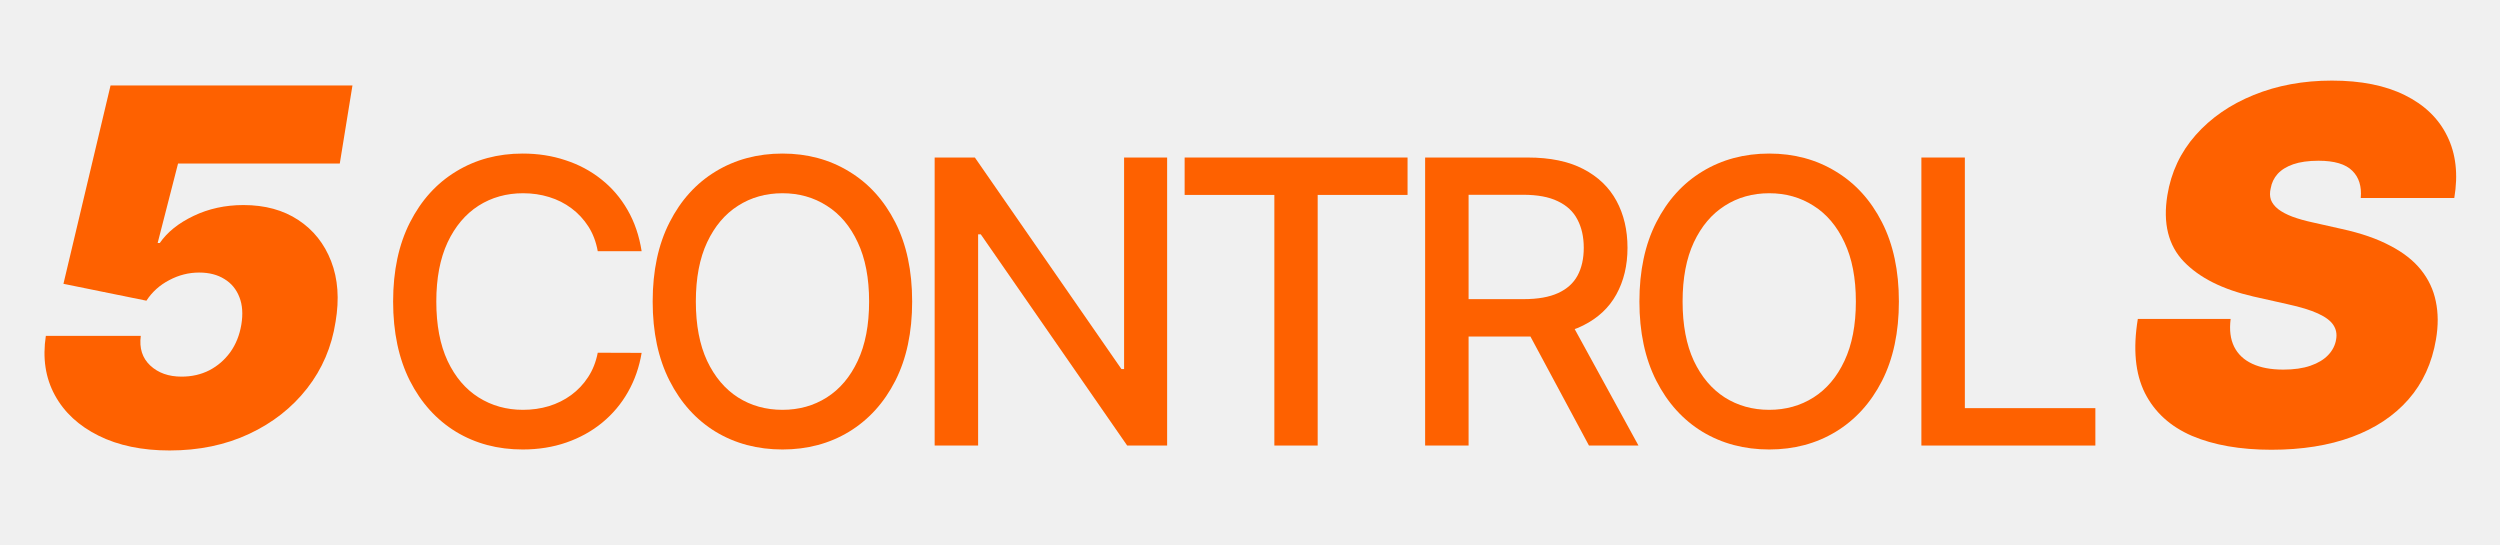
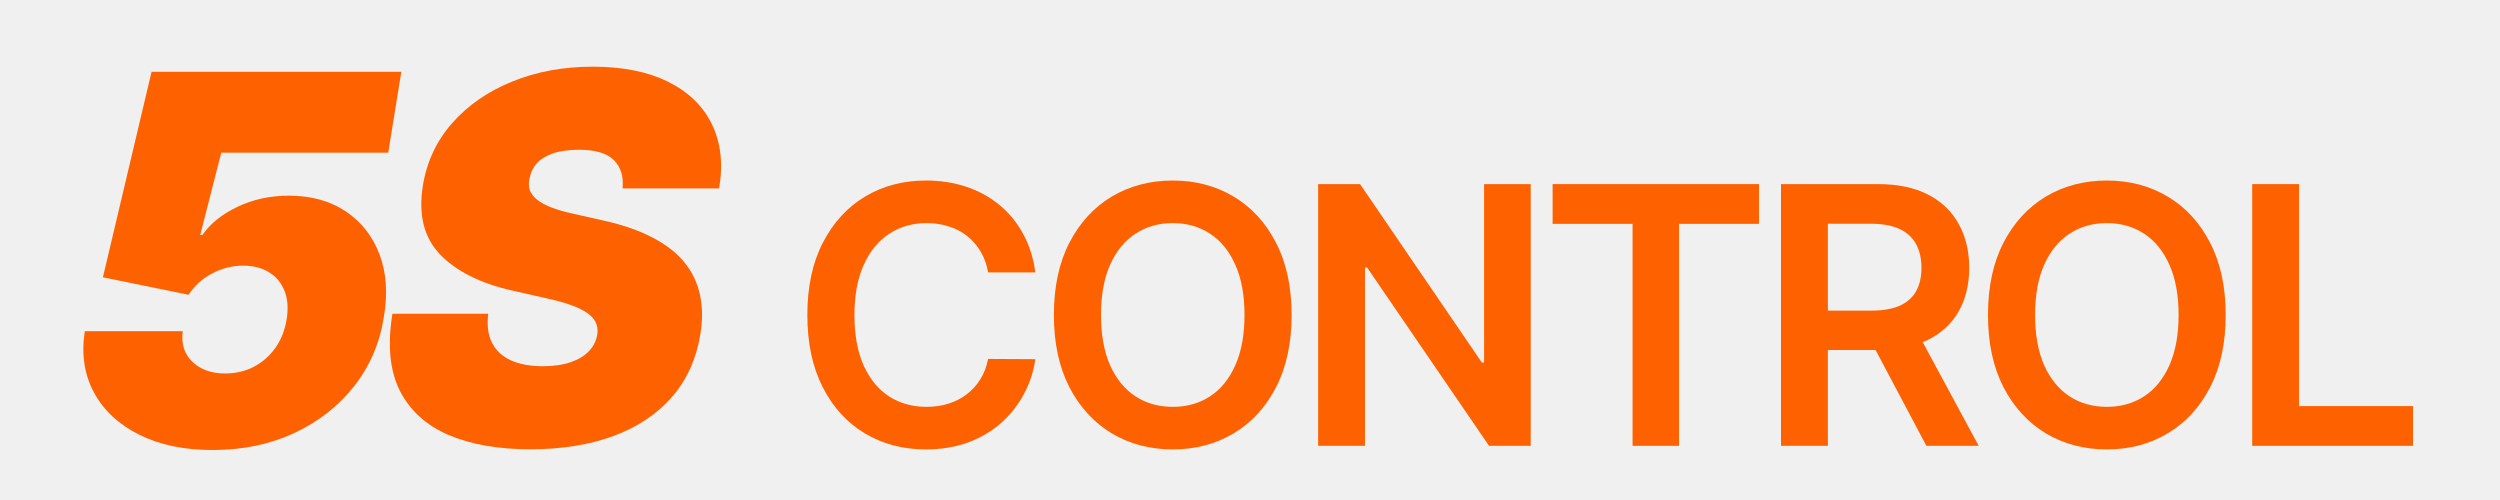
- <svg xmlns="http://www.w3.org/2000/svg" width="101" height="22" viewBox="0 0 101 22" fill="none">
-   <path d="M6.852 18.199C5.74 18.199 4.783 18 3.983 17.602C3.183 17.204 2.593 16.658 2.215 15.962C1.836 15.266 1.715 14.468 1.852 13.568H5.688C5.621 14.065 5.749 14.465 6.071 14.768C6.393 15.067 6.814 15.216 7.335 15.216C7.747 15.216 8.121 15.131 8.457 14.96C8.794 14.785 9.075 14.541 9.303 14.229C9.53 13.911 9.679 13.54 9.75 13.114C9.821 12.687 9.795 12.318 9.672 12.006C9.549 11.688 9.348 11.444 9.068 11.274C8.789 11.099 8.448 11.011 8.045 11.011C7.624 11.011 7.222 11.113 6.838 11.317C6.455 11.516 6.147 11.793 5.915 12.148L2.563 11.466L4.466 3.454H14.239L13.727 6.608H7.193L6.369 9.818H6.455C6.758 9.378 7.212 9.013 7.818 8.724C8.429 8.431 9.101 8.284 9.835 8.284C10.702 8.284 11.44 8.485 12.051 8.888C12.662 9.29 13.105 9.847 13.379 10.557C13.654 11.267 13.713 12.081 13.557 13C13.401 14.013 13.017 14.91 12.406 15.692C11.796 16.473 11.014 17.086 10.062 17.531C9.111 17.976 8.041 18.199 6.852 18.199Z" fill="#FE6100" />
-   <path d="M25.922 10.148H24.149C24.081 9.769 23.954 9.436 23.769 9.148C23.583 8.86 23.356 8.615 23.087 8.415C22.818 8.214 22.517 8.062 22.183 7.96C21.854 7.858 21.503 7.807 21.132 7.807C20.462 7.807 19.861 7.975 19.331 8.312C18.805 8.65 18.388 9.144 18.081 9.795C17.778 10.447 17.627 11.242 17.627 12.182C17.627 13.129 17.778 13.928 18.081 14.579C18.388 15.231 18.807 15.723 19.337 16.057C19.867 16.39 20.464 16.557 21.127 16.557C21.494 16.557 21.843 16.508 22.172 16.409C22.505 16.307 22.807 16.157 23.076 15.96C23.344 15.763 23.572 15.523 23.757 15.239C23.947 14.951 24.077 14.621 24.149 14.25L25.922 14.256C25.827 14.828 25.644 15.354 25.371 15.835C25.102 16.312 24.755 16.725 24.331 17.074C23.911 17.419 23.43 17.686 22.888 17.875C22.346 18.064 21.755 18.159 21.115 18.159C20.108 18.159 19.21 17.92 18.422 17.443C17.634 16.962 17.013 16.275 16.558 15.381C16.108 14.487 15.882 13.42 15.882 12.182C15.882 10.939 16.11 9.873 16.564 8.983C17.019 8.089 17.64 7.403 18.428 6.926C19.216 6.445 20.111 6.204 21.115 6.204C21.733 6.204 22.308 6.293 22.843 6.472C23.38 6.646 23.863 6.903 24.291 7.244C24.719 7.581 25.074 7.994 25.354 8.483C25.634 8.968 25.824 9.523 25.922 10.148Z" fill="#FE6100" />
-   <path d="M36.851 12.182C36.851 13.424 36.624 14.492 36.169 15.386C35.715 16.276 35.091 16.962 34.3 17.443C33.512 17.92 32.616 18.159 31.612 18.159C30.605 18.159 29.705 17.92 28.913 17.443C28.125 16.962 27.504 16.275 27.05 15.381C26.595 14.487 26.368 13.42 26.368 12.182C26.368 10.939 26.595 9.873 27.05 8.983C27.504 8.089 28.125 7.403 28.913 6.926C29.705 6.445 30.605 6.204 31.612 6.204C32.616 6.204 33.512 6.445 34.3 6.926C35.091 7.403 35.715 8.089 36.169 8.983C36.624 9.873 36.851 10.939 36.851 12.182ZM35.112 12.182C35.112 11.235 34.959 10.437 34.652 9.79C34.349 9.138 33.932 8.646 33.402 8.312C32.876 7.975 32.279 7.807 31.612 7.807C30.942 7.807 30.343 7.975 29.817 8.312C29.29 8.646 28.874 9.138 28.567 9.79C28.264 10.437 28.112 11.235 28.112 12.182C28.112 13.129 28.264 13.928 28.567 14.579C28.874 15.227 29.29 15.72 29.817 16.057C30.343 16.39 30.942 16.557 31.612 16.557C32.279 16.557 32.876 16.39 33.402 16.057C33.932 15.72 34.349 15.227 34.652 14.579C34.959 13.928 35.112 13.129 35.112 12.182Z" fill="#FE6100" />
-   <path d="M47.152 6.364V18H45.538L39.623 9.466H39.516V18H37.76V6.364H39.385L45.305 14.909H45.413V6.364H47.152Z" fill="#FE6100" />
-   <path d="M47.859 7.875V6.364H56.865V7.875H53.234V18H51.484V7.875H47.859Z" fill="#FE6100" />
-   <path d="M57.575 18V6.364H61.723C62.624 6.364 63.372 6.519 63.967 6.829C64.565 7.14 65.012 7.57 65.308 8.119C65.603 8.665 65.751 9.295 65.751 10.011C65.751 10.723 65.601 11.35 65.302 11.892C65.007 12.43 64.56 12.848 63.961 13.148C63.367 13.447 62.618 13.597 61.717 13.597H58.575V12.085H61.558C62.126 12.085 62.588 12.004 62.944 11.841C63.304 11.678 63.567 11.441 63.734 11.131C63.901 10.82 63.984 10.447 63.984 10.011C63.984 9.572 63.899 9.191 63.728 8.869C63.562 8.547 63.298 8.301 62.938 8.131C62.582 7.956 62.115 7.869 61.535 7.869H59.331V18H57.575ZM63.319 12.75L66.194 18H64.194L61.376 12.75H63.319Z" fill="#FE6100" />
-   <path d="M76.715 12.182C76.715 13.424 76.488 14.492 76.034 15.386C75.579 16.276 74.956 16.962 74.164 17.443C73.376 17.92 72.48 18.159 71.477 18.159C70.469 18.159 69.569 17.92 68.778 17.443C67.99 16.962 67.369 16.275 66.914 15.381C66.46 14.487 66.232 13.42 66.232 12.182C66.232 10.939 66.46 9.873 66.914 8.983C67.369 8.089 67.99 7.403 68.778 6.926C69.569 6.445 70.469 6.204 71.477 6.204C72.48 6.204 73.376 6.445 74.164 6.926C74.956 7.403 75.579 8.089 76.034 8.983C76.488 9.873 76.715 10.939 76.715 12.182ZM74.977 12.182C74.977 11.235 74.823 10.437 74.516 9.79C74.213 9.138 73.797 8.646 73.266 8.312C72.74 7.975 72.143 7.807 71.477 7.807C70.806 7.807 70.208 7.975 69.681 8.312C69.155 8.646 68.738 9.138 68.431 9.79C68.128 10.437 67.977 11.235 67.977 12.182C67.977 13.129 68.128 13.928 68.431 14.579C68.738 15.227 69.155 15.72 69.681 16.057C70.208 16.39 70.806 16.557 71.477 16.557C72.143 16.557 72.74 16.39 73.266 16.057C73.797 15.72 74.213 15.227 74.516 14.579C74.823 13.928 74.977 13.129 74.977 12.182Z" fill="#FE6100" />
-   <path d="M77.624 18V6.364H79.38V16.489H84.653V18H77.624Z" fill="#FE6100" />
-   <path d="M95.374 8C95.417 7.531 95.303 7.164 95.033 6.899C94.763 6.629 94.309 6.494 93.669 6.494C93.262 6.494 92.921 6.542 92.647 6.636C92.377 6.731 92.166 6.861 92.015 7.027C91.868 7.193 91.776 7.384 91.738 7.602C91.695 7.773 91.698 7.929 91.745 8.071C91.797 8.208 91.894 8.334 92.036 8.447C92.183 8.561 92.375 8.663 92.611 8.753C92.853 8.843 93.139 8.923 93.471 8.994L94.607 9.25C95.384 9.42 96.035 9.645 96.56 9.925C97.091 10.199 97.507 10.526 97.81 10.905C98.113 11.284 98.312 11.707 98.407 12.176C98.506 12.645 98.509 13.156 98.414 13.71C98.253 14.667 97.881 15.476 97.299 16.139C96.716 16.802 95.957 17.306 95.019 17.652C94.082 17.998 92.997 18.17 91.766 18.17C90.507 18.17 89.437 17.983 88.556 17.609C87.68 17.23 87.046 16.653 86.653 15.876C86.264 15.095 86.169 14.098 86.368 12.886H90.118C90.062 13.331 90.109 13.705 90.26 14.008C90.412 14.312 90.656 14.541 90.992 14.697C91.328 14.854 91.747 14.932 92.249 14.932C92.675 14.932 93.04 14.88 93.343 14.775C93.646 14.671 93.885 14.527 94.06 14.342C94.235 14.158 94.342 13.947 94.38 13.71C94.418 13.492 94.38 13.298 94.266 13.128C94.153 12.957 93.947 12.803 93.648 12.666C93.35 12.529 92.94 12.403 92.419 12.29L91.028 11.977C89.792 11.693 88.859 11.224 88.229 10.571C87.6 9.918 87.377 9.023 87.562 7.886C87.713 6.958 88.094 6.149 88.705 5.457C89.321 4.761 90.102 4.222 91.049 3.838C92.001 3.45 93.054 3.256 94.209 3.256C95.384 3.256 96.366 3.452 97.157 3.845C97.952 4.238 98.523 4.79 98.868 5.5C99.219 6.21 99.314 7.043 99.153 8H95.374Z" fill="#FE6100" />
+ <svg xmlns="http://www.w3.org/2000/svg" width="110" height="22" viewBox="0 0 110 22" fill="none">
+   <g clip-path="url(#clip0_6377_138457)">
+     <path d="M9.352 19.8C8.101 19.8 7.025 19.576 6.126 19.127C5.226 18.678 4.563 18.061 4.137 17.275C3.711 16.489 3.575 15.589 3.73 14.573H8.042C7.968 15.135 8.112 15.586 8.474 15.928C8.836 16.265 9.31 16.433 9.895 16.433C10.358 16.433 10.779 16.337 11.157 16.145C11.535 15.947 11.852 15.672 12.108 15.319C12.363 14.961 12.531 14.541 12.611 14.06C12.691 13.579 12.661 13.163 12.523 12.81C12.384 12.452 12.158 12.177 11.844 11.984C11.53 11.787 11.146 11.688 10.694 11.688C10.22 11.688 9.767 11.803 9.336 12.032C8.905 12.257 8.559 12.569 8.298 12.97L4.528 12.201L6.669 3.158H17.658L17.083 6.717H9.736L8.809 10.341H8.905C9.246 9.844 9.757 9.432 10.438 9.106C11.125 8.775 11.881 8.609 12.707 8.609C13.681 8.609 14.512 8.836 15.198 9.291C15.885 9.745 16.383 10.373 16.692 11.175C17.001 11.976 17.067 12.895 16.892 13.932C16.716 15.076 16.285 16.089 15.598 16.97C14.911 17.852 14.032 18.544 12.962 19.047C11.892 19.549 10.689 19.8 9.352 19.8Z" fill="#FE6100" />
+     <path d="M27.394 8.289C27.442 7.76 27.314 7.345 27.01 7.046C26.707 6.741 26.196 6.589 25.477 6.589C25.019 6.589 24.636 6.643 24.327 6.749C24.023 6.856 23.786 7.003 23.616 7.19C23.451 7.377 23.347 7.594 23.304 7.84C23.256 8.032 23.259 8.208 23.312 8.369C23.371 8.524 23.48 8.665 23.64 8.794C23.805 8.922 24.021 9.037 24.287 9.138C24.558 9.24 24.881 9.331 25.253 9.411L26.531 9.7C27.404 9.892 28.136 10.146 28.727 10.461C29.324 10.771 29.792 11.14 30.133 11.567C30.474 11.995 30.697 12.473 30.804 13.002C30.916 13.531 30.918 14.109 30.812 14.734C30.631 15.813 30.213 16.727 29.558 17.476C28.903 18.224 28.049 18.793 26.994 19.183C25.94 19.573 24.721 19.768 23.336 19.768C21.92 19.768 20.717 19.557 19.726 19.135C18.741 18.707 18.028 18.055 17.586 17.179C17.149 16.297 17.043 15.172 17.267 13.804H21.483C21.42 14.306 21.473 14.729 21.643 15.07C21.814 15.413 22.088 15.672 22.466 15.848C22.844 16.024 23.315 16.113 23.88 16.113C24.359 16.113 24.769 16.054 25.109 15.936C25.45 15.819 25.719 15.656 25.916 15.447C26.113 15.239 26.233 15.001 26.276 14.734C26.318 14.488 26.276 14.269 26.148 14.076C26.02 13.884 25.788 13.71 25.453 13.555C25.117 13.4 24.657 13.259 24.071 13.131L22.506 12.778C21.116 12.457 20.067 11.928 19.359 11.191C18.651 10.453 18.401 9.443 18.608 8.16C18.779 7.113 19.207 6.199 19.894 5.419C20.586 4.633 21.465 4.024 22.53 3.591C23.6 3.153 24.785 2.934 26.084 2.934C27.404 2.934 28.509 3.155 29.398 3.599C30.293 4.043 30.934 4.665 31.323 5.467C31.717 6.268 31.823 7.209 31.642 8.289H27.394Z" fill="#FE6100" />
+     <path d="M45.555 11.986H43.476C43.417 11.641 43.308 11.336 43.148 11.07C42.989 10.8 42.791 10.571 42.554 10.384C42.317 10.196 42.046 10.056 41.742 9.962C41.442 9.864 41.118 9.816 40.77 9.816C40.151 9.816 39.603 9.973 39.125 10.288C38.647 10.599 38.273 11.056 38.002 11.66C37.732 12.26 37.596 12.993 37.596 13.858C37.596 14.739 37.732 15.482 38.002 16.085C38.276 16.685 38.651 17.139 39.125 17.446C39.603 17.75 40.149 17.901 40.764 17.901C41.105 17.901 41.424 17.856 41.72 17.766C42.02 17.673 42.289 17.536 42.526 17.356C42.767 17.176 42.969 16.955 43.132 16.692C43.298 16.43 43.413 16.13 43.476 15.793L45.555 15.804C45.477 16.351 45.308 16.865 45.049 17.345C44.793 17.825 44.458 18.248 44.043 18.615C43.628 18.979 43.143 19.264 42.587 19.47C42.031 19.672 41.414 19.774 40.736 19.774C39.736 19.774 38.843 19.539 38.058 19.071C37.272 18.602 36.654 17.926 36.202 17.041C35.749 16.156 35.523 15.095 35.523 13.858C35.523 12.618 35.751 11.557 36.207 10.676C36.663 9.791 37.283 9.115 38.069 8.646C38.854 8.178 39.743 7.943 40.736 7.943C41.37 7.943 41.959 8.033 42.504 8.213C43.048 8.393 43.534 8.657 43.96 9.006C44.386 9.351 44.736 9.775 45.01 10.277C45.288 10.775 45.47 11.345 45.555 11.986Z" fill="#FE6100" />
+     <path d="M56.831 13.858C56.831 15.099 56.601 16.162 56.142 17.047C55.686 17.928 55.063 18.602 54.274 19.071C53.489 19.539 52.598 19.774 51.601 19.774C50.605 19.774 49.712 19.539 48.922 19.071C48.137 18.599 47.514 17.922 47.055 17.041C46.599 16.156 46.371 15.095 46.371 13.858C46.371 12.618 46.599 11.557 47.055 10.676C47.514 9.791 48.137 9.115 48.922 8.646C49.712 8.178 50.605 7.943 51.601 7.943C52.598 7.943 53.489 8.178 54.274 8.646C55.063 9.115 55.686 9.791 56.142 10.676C56.601 11.557 56.831 12.618 56.831 13.858ZM54.758 13.858C54.758 12.985 54.623 12.248 54.352 11.649C54.085 11.045 53.715 10.59 53.241 10.282C52.766 9.971 52.22 9.816 51.601 9.816C50.982 9.816 50.436 9.971 49.962 10.282C49.487 10.59 49.115 11.045 48.845 11.649C48.578 12.248 48.444 12.985 48.444 13.858C48.444 14.732 48.578 15.47 48.845 16.074C49.115 16.674 49.487 17.129 49.962 17.44C50.436 17.748 50.982 17.901 51.601 17.901C52.22 17.901 52.766 17.748 53.241 17.44C53.715 17.129 54.085 16.674 54.352 16.074C54.623 15.47 54.758 14.732 54.758 13.858Z" fill="#FE6100" />
+     <path d="M67.351 8.101V19.616H65.517L60.154 11.773H60.059V19.616H57.998V8.101H59.843L65.2 15.95H65.3V8.101H67.351Z" fill="#FE6100" />
+     <path d="M68.315 9.849V8.101H77.396V9.849H73.878V19.616H71.833V9.849H68.315Z" fill="#FE6100" />
+     <path d="M78.364 19.616V8.101H82.632C83.507 8.101 84.24 8.254 84.833 8.562C85.43 8.869 85.88 9.3 86.183 9.855C86.491 10.406 86.645 11.049 86.645 11.784C86.645 12.522 86.489 13.163 86.178 13.707C85.87 14.246 85.416 14.665 84.816 14.961C84.216 15.253 83.479 15.399 82.604 15.399H79.564V13.667H82.326C82.838 13.667 83.257 13.596 83.582 13.454C83.909 13.307 84.149 13.096 84.305 12.818C84.464 12.537 84.544 12.192 84.544 11.784C84.544 11.375 84.464 11.027 84.305 10.738C84.146 10.445 83.903 10.224 83.577 10.074C83.251 9.921 82.83 9.844 82.315 9.844H80.426V19.616H78.364ZM84.244 14.398L87.062 19.616H84.761L81.993 14.398H84.244Z" fill="#FE6100" />
+     <path d="M97.93 13.858C97.93 15.099 97.701 16.162 97.241 17.047C96.786 17.928 96.163 18.602 95.374 19.071C94.588 19.539 93.698 19.774 92.701 19.774C91.704 19.774 90.811 19.539 90.022 19.071C89.237 18.599 88.614 17.922 88.155 17.041C87.699 16.156 87.471 15.095 87.471 13.858C87.471 12.618 87.699 11.557 88.155 10.676C88.614 9.791 89.237 9.115 90.022 8.646C90.811 8.178 91.704 7.943 92.701 7.943C93.698 7.943 94.588 8.178 95.374 8.646C96.163 9.115 96.786 9.791 97.241 10.676C97.701 11.557 97.93 12.618 97.93 13.858ZM95.858 13.858C95.858 12.985 95.722 12.248 95.452 11.649C95.185 11.045 94.814 10.59 94.34 10.282C93.866 9.971 93.32 9.816 92.701 9.816C92.082 9.816 91.536 9.971 91.061 10.282C90.587 10.59 90.215 11.045 89.944 11.649C89.677 12.248 89.544 12.985 89.544 13.858C89.544 14.732 89.677 15.47 89.944 16.074C90.215 16.674 90.587 17.129 91.061 17.44C91.536 17.748 92.082 17.901 92.701 17.901C93.32 17.901 93.866 17.748 94.34 17.44C94.814 17.129 95.185 16.674 95.452 16.074C95.722 15.47 95.858 14.732 95.858 13.858Z" fill="#FE6100" />
+     <path d="M99.097 19.616V8.101H101.159V17.868H106.172V19.616H99.097Z" fill="#FE6100" />
+   </g>
+   <defs>
+     <clipPath id="clip0_6377_138457">
+       <rect width="110" height="22" fill="white" />
+     </clipPath>
+   </defs>
</svg>
